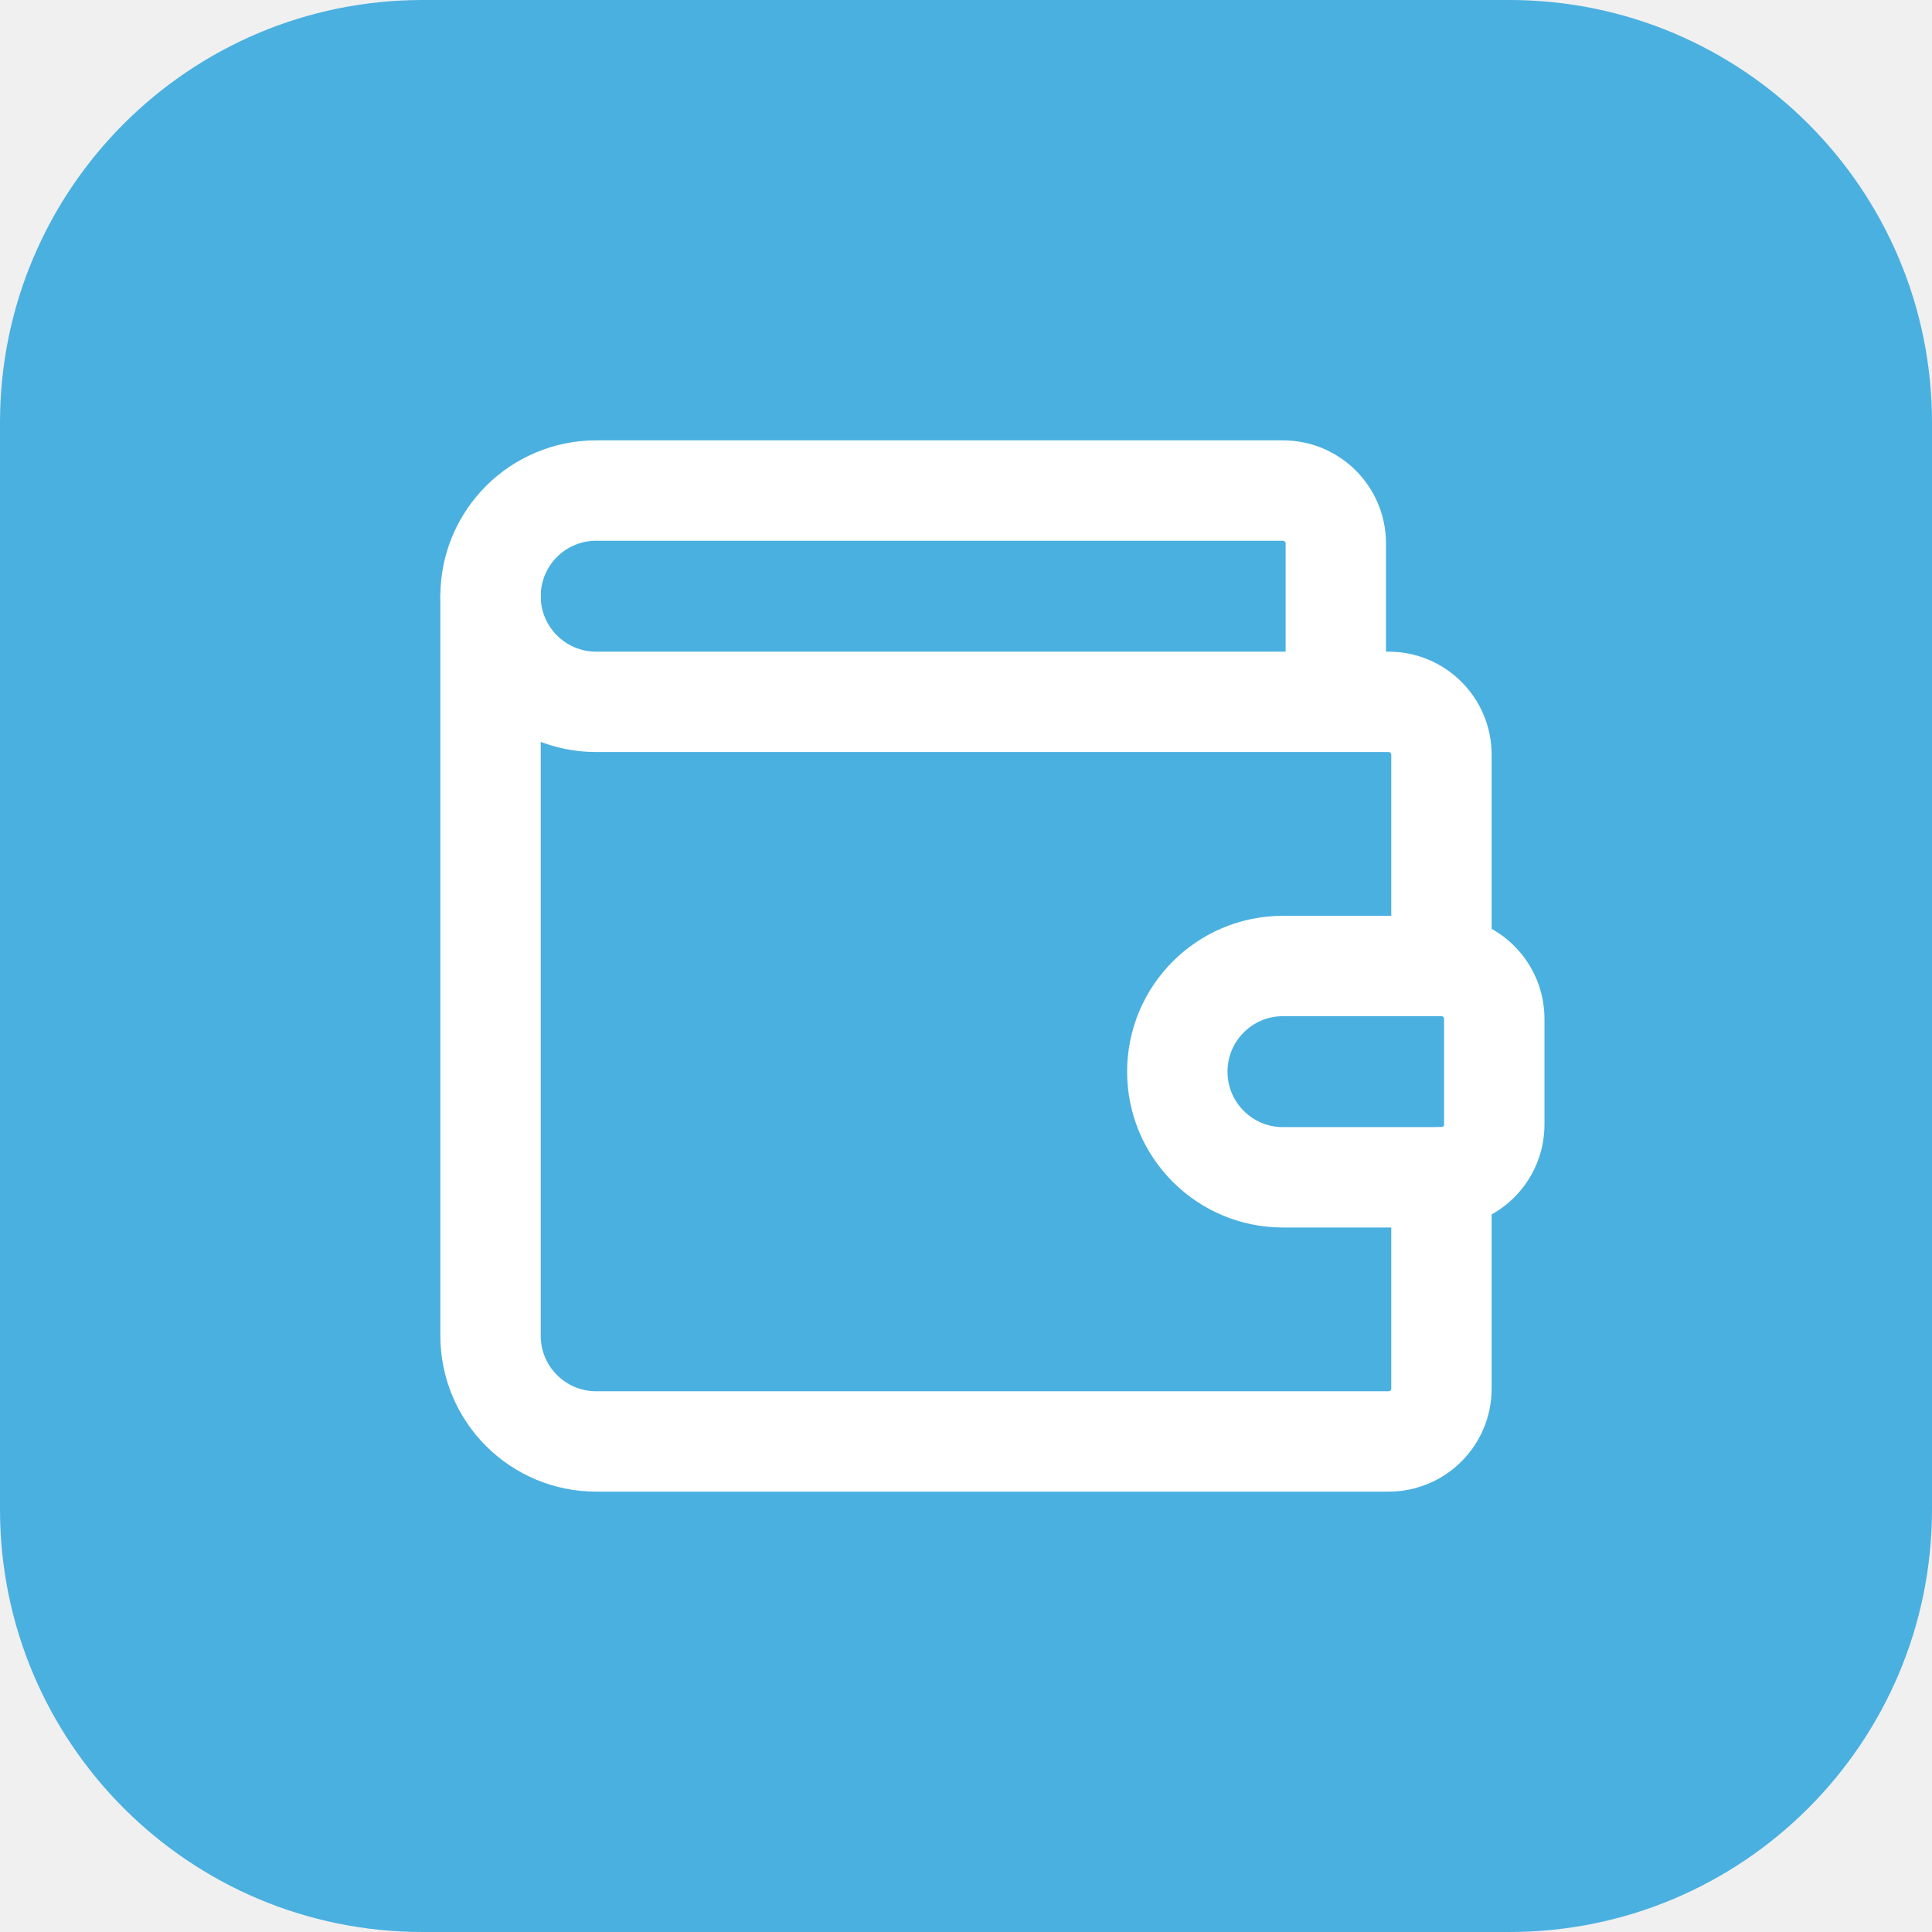
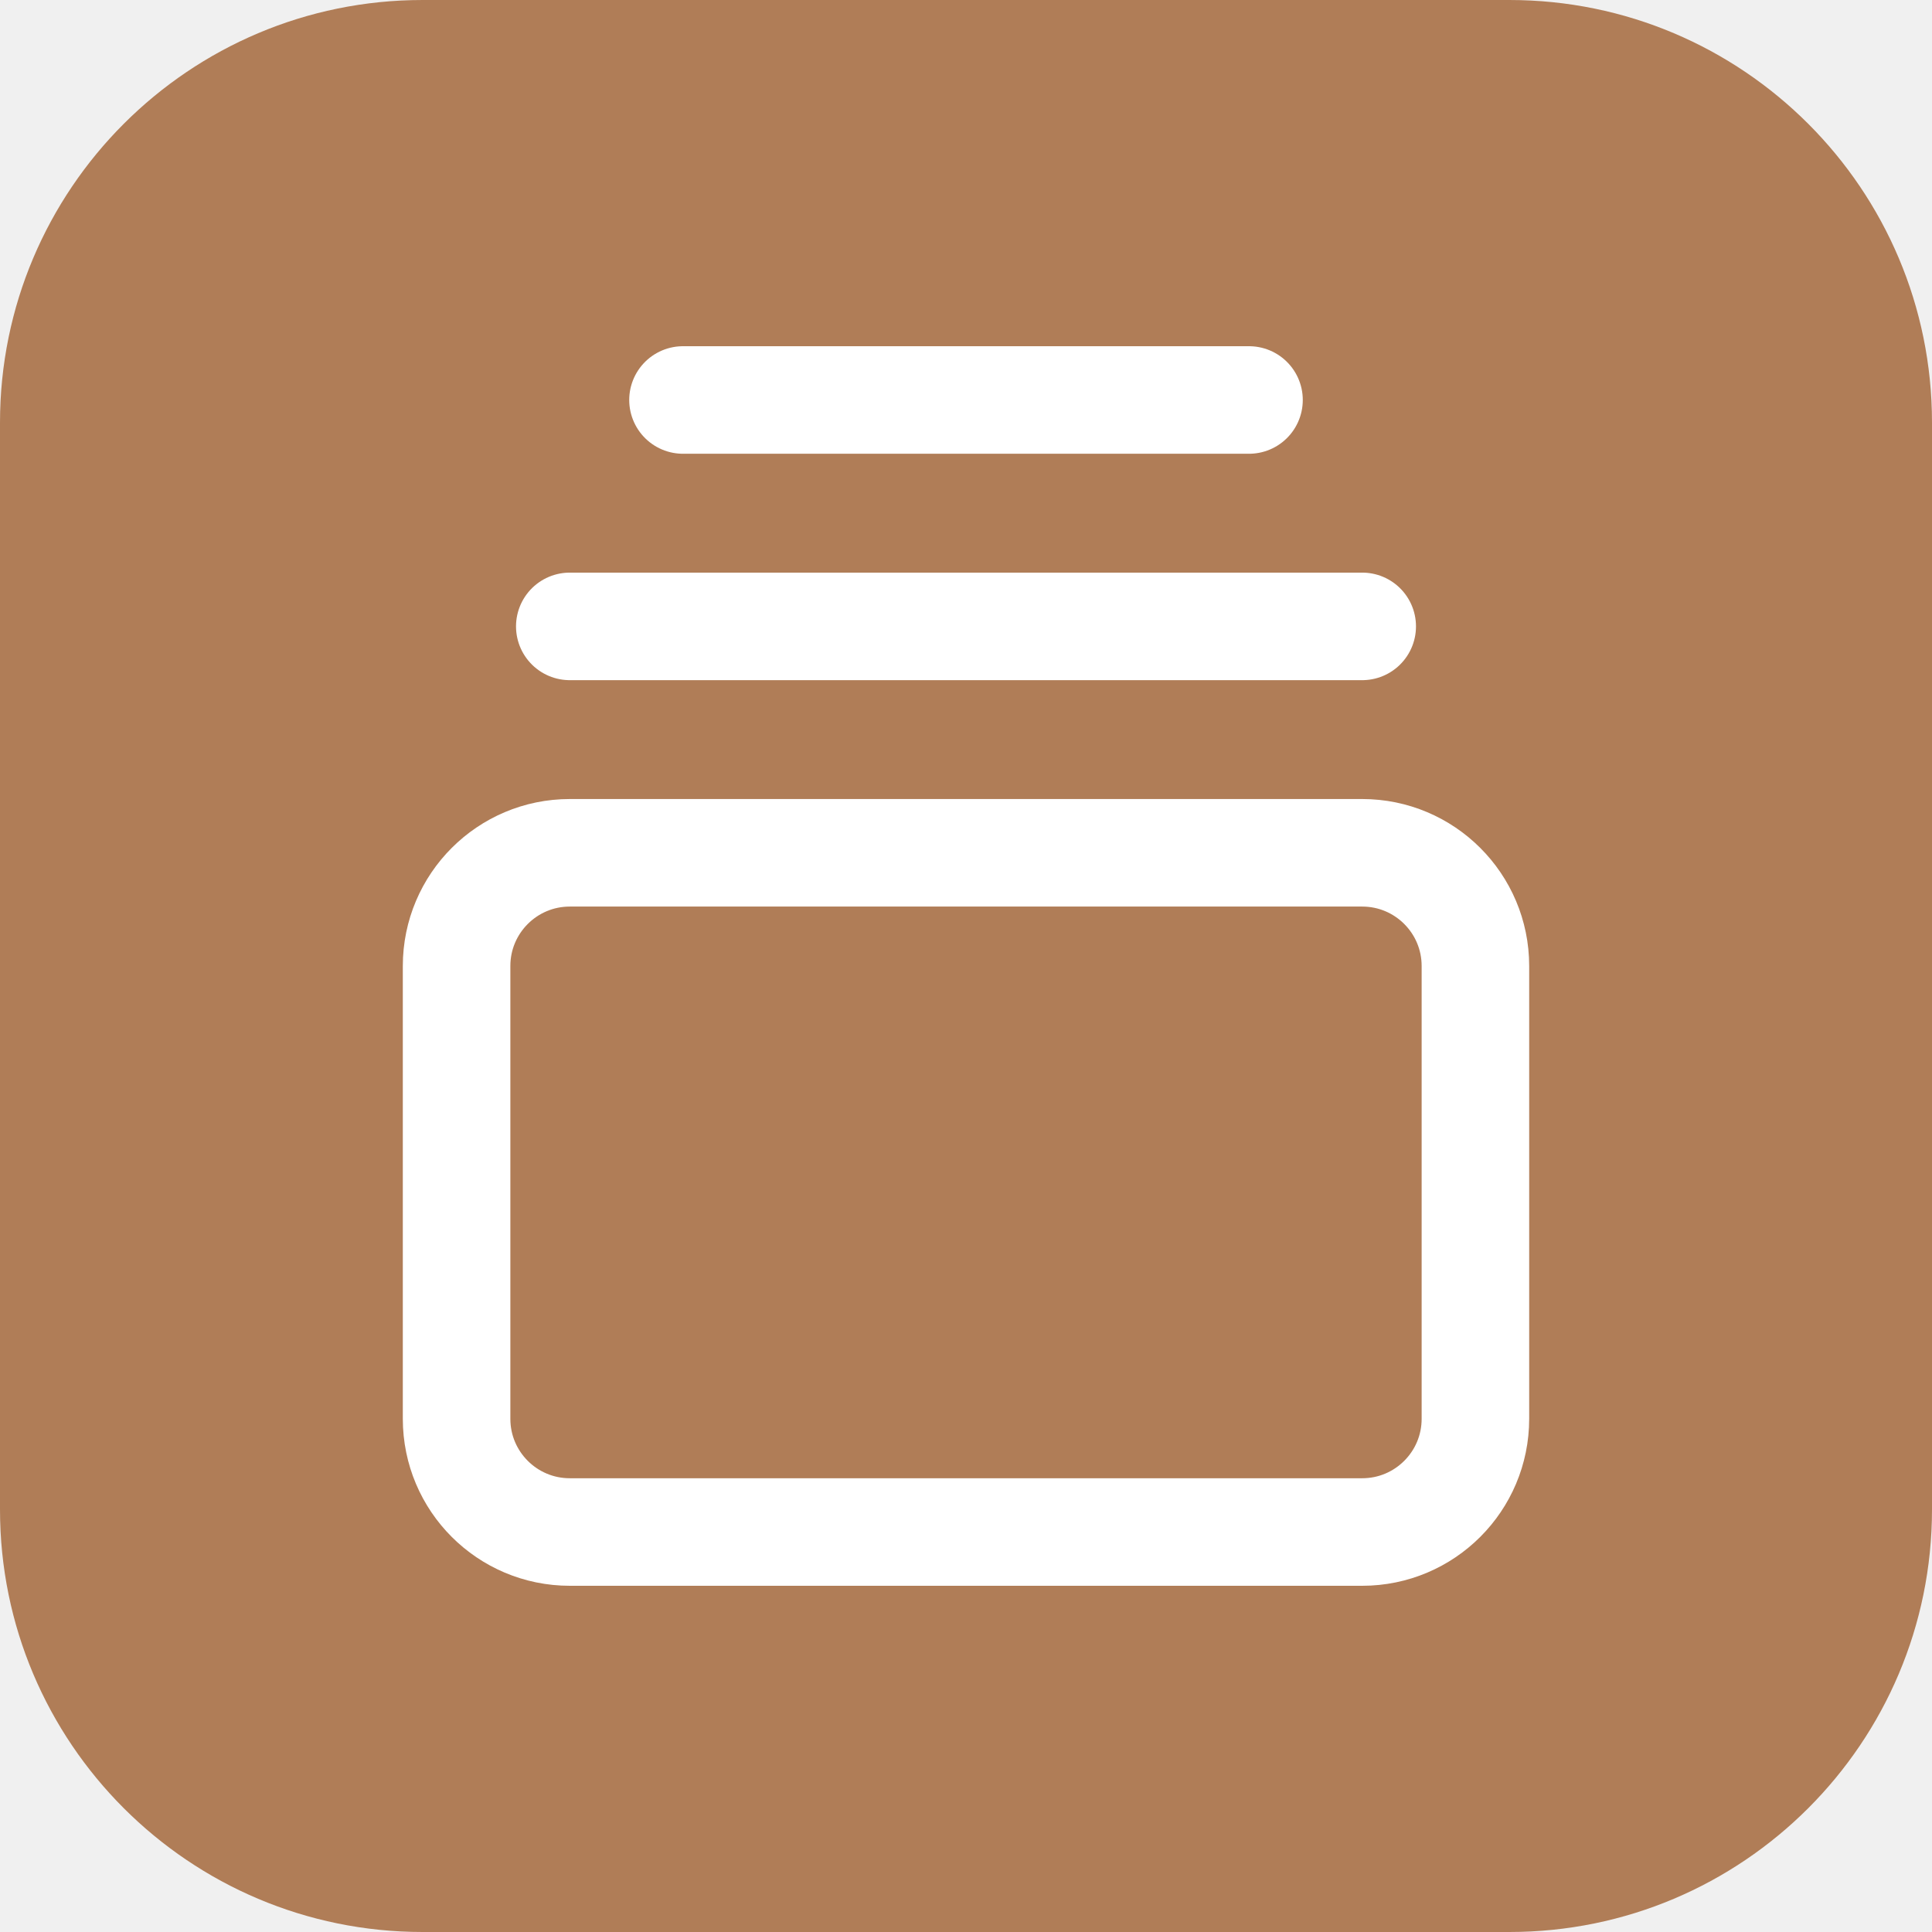
<svg xmlns="http://www.w3.org/2000/svg" viewBox="0 0 512 512">
-   <rect width="512" height="512" rx="112" fill="#4ab0e0" />
-   <g transform="translate(256 256) scale(14) translate(-12 -12)" fill="none" stroke="#fff" stroke-width="1.9" stroke-linecap="round" stroke-linejoin="round">
-     <path d="M19 7V4a1 1 0 0 0-1-1H5a2 2 0 0 0 0 4h15a1 1 0 0 1 1 1v4h-3a2 2 0 0 0 0 4h3a1 1 0 0 0 1-1v-2a1 1 0 0 0-1-1" />
-     <path d="M3 5v14a2 2 0 0 0 2 2h15a1 1 0 0 0 1-1v-4" />
+   <rect width="512" height="512" rx="112" fill="#b07d57" />
+   <g transform="translate(256 256) scale(15) translate(-12 -12)" fill="none" stroke="#fff" stroke-width="1.9" stroke-linecap="round" stroke-linejoin="round">
+     <path d="M7 2h10" />
+     <path d="M5 6h14" />
+     <rect width="18" height="12" x="3" y="10" rx="2" />
  </g>
</svg>
